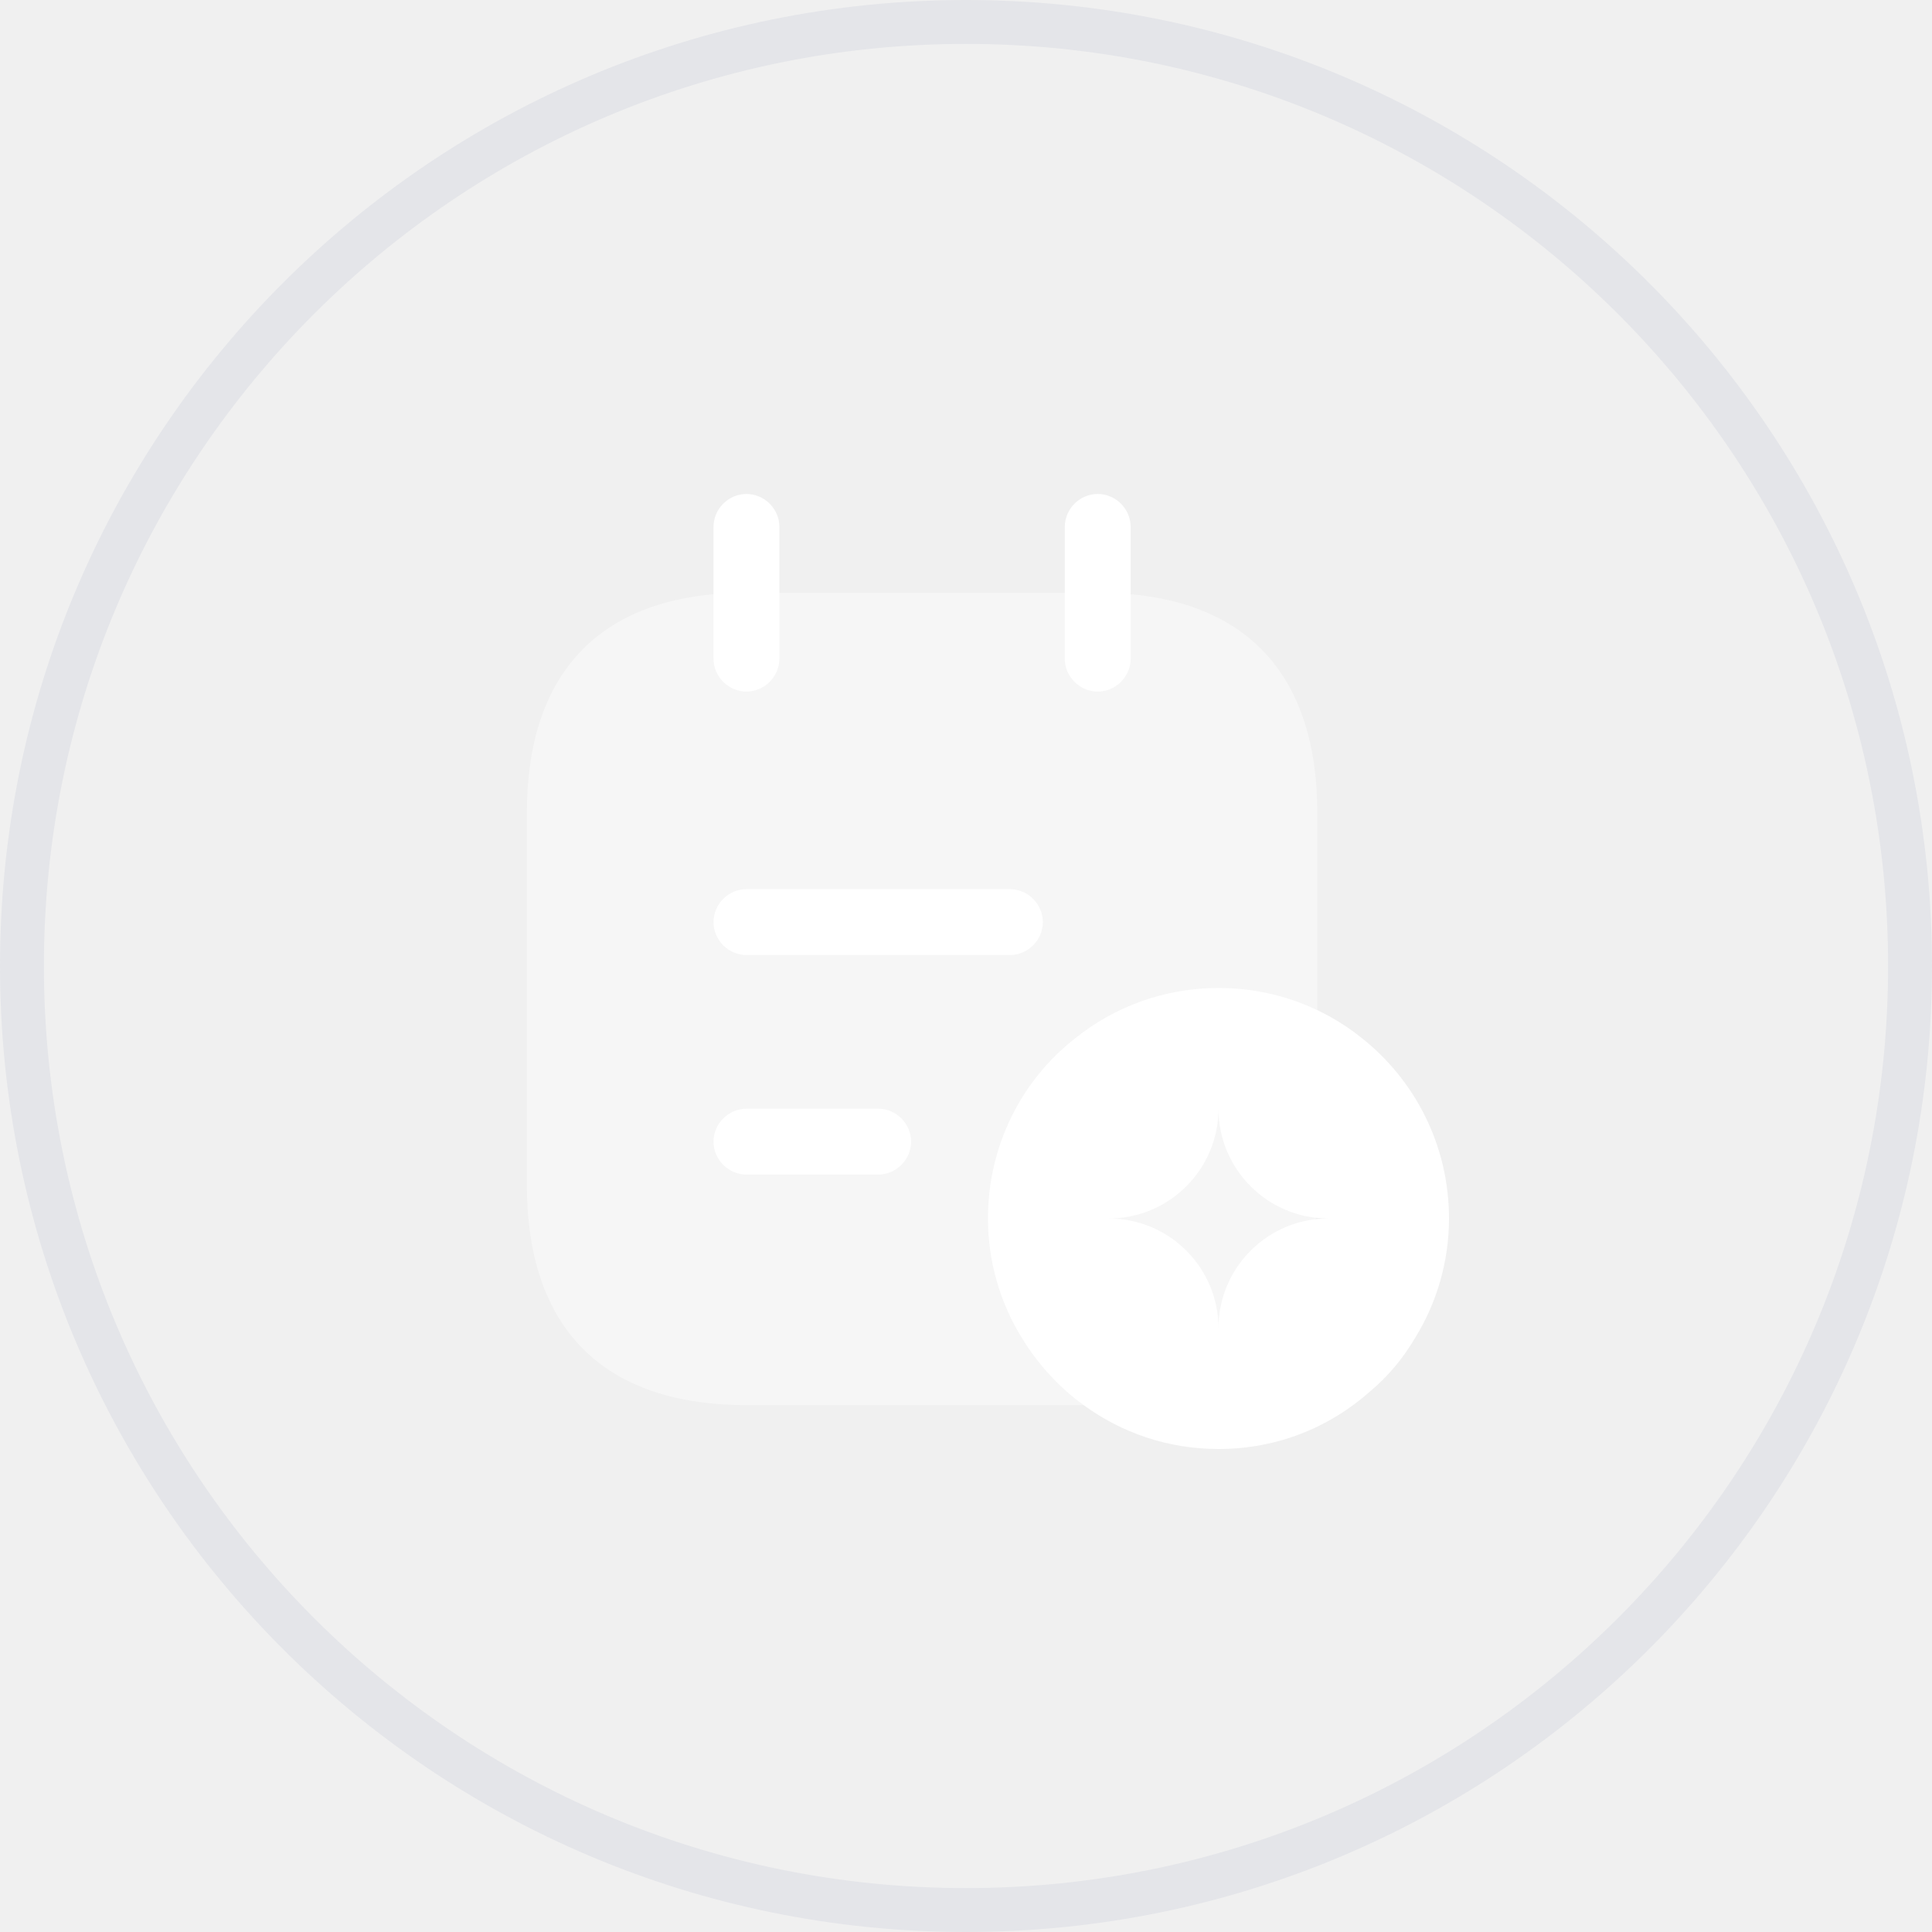
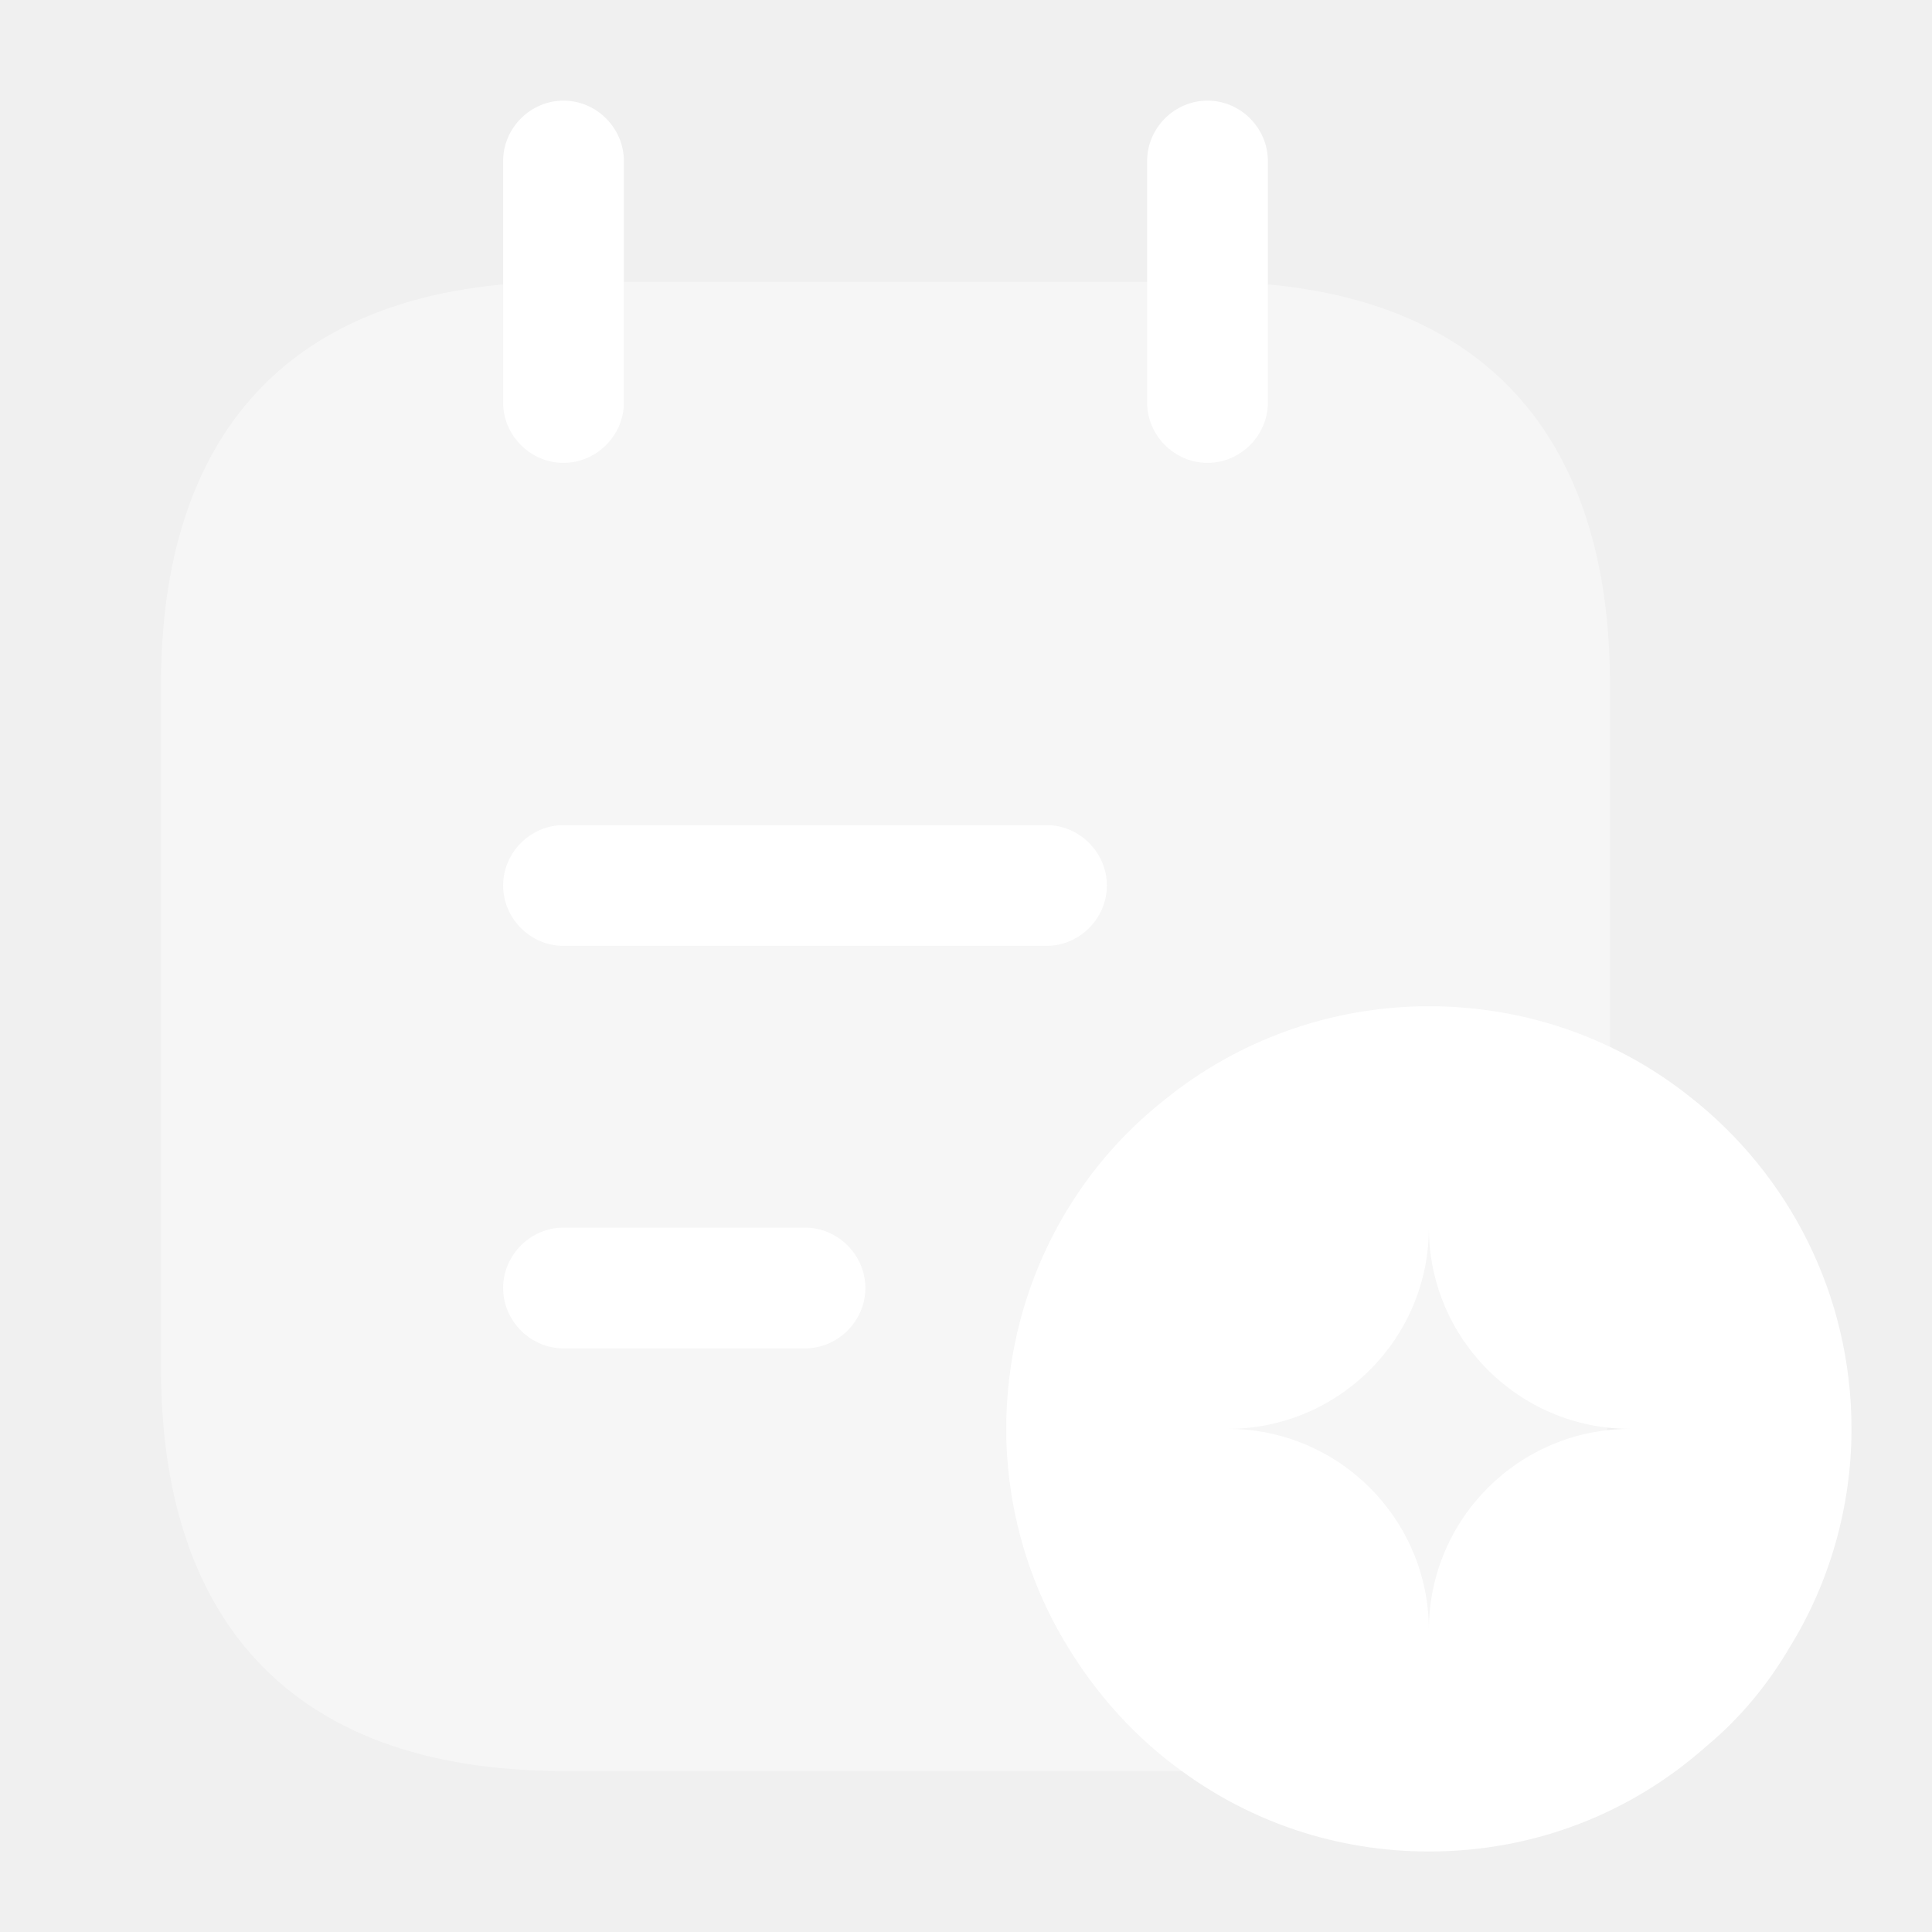
- <svg xmlns="http://www.w3.org/2000/svg" width="44" height="44" viewBox="0 0 44 44" fill="none">
-   <rect x="0.5" y="0.5" width="43" height="43" rx="21.5" stroke="#E4E5E9" />
-   <path d="M17 15.75C16.59 15.75 16.25 15.41 16.25 15V12C16.25 11.59 16.59 11.25 17 11.25C17.41 11.25 17.75 11.59 17.75 12V15C17.75 15.41 17.41 15.75 17 15.75Z" fill="white" />
-   <path d="M25 15.75C24.59 15.75 24.25 15.41 24.25 15V12C24.25 11.59 24.59 11.25 25 11.25C25.41 11.25 25.75 11.59 25.75 12V15C25.75 15.41 25.41 15.75 25 15.75Z" fill="white" />
-   <path opacity="0.4" d="M30 18.5V27C30 30 28.5 32 25 32H17C13.5 32 12 30 12 27V18.5C12 15.5 13.5 13.5 17 13.5H25C28.5 13.5 30 15.5 30 18.5Z" fill="white" />
-   <path d="M23 21.75H17C16.59 21.75 16.25 21.41 16.25 21C16.25 20.59 16.59 20.25 17 20.25H23C23.41 20.25 23.75 20.59 23.75 21C23.75 21.41 23.41 21.75 23 21.75Z" fill="white" />
-   <path d="M20 26.75H17C16.59 26.75 16.25 26.41 16.25 26C16.25 25.59 16.59 25.25 17 25.25H20C20.41 25.25 20.75 25.59 20.75 26C20.75 26.41 20.41 26.75 20 26.75Z" fill="white" />
-   <path d="M31 23.63C30.11 22.92 28.98 22.5 27.75 22.5C26.52 22.5 25.37 22.93 24.47 23.66C23.26 24.61 22.5 26.1 22.5 27.75C22.5 28.73 22.78 29.67 23.26 30.45C23.63 31.06 24.11 31.59 24.68 32C25.54 32.63 26.6 33 27.75 33C29.08 33 30.28 32.51 31.2 31.69C31.61 31.35 31.96 30.93 32.24 30.45C32.72 29.67 33 28.73 33 27.75C33 26.08 32.22 24.59 31 23.63ZM27.75 30.25C27.75 28.87 26.63 27.75 25.25 27.75C26.63 27.75 27.75 26.63 27.75 25.25C27.75 26.63 28.87 27.75 30.25 27.75C28.87 27.75 27.75 28.87 27.75 30.25Z" fill="white" />
+ <svg xmlns="http://www.w3.org/2000/svg" width="24" height="24" viewBox="0 0 24 24" fill="none">
+   <path d="M7 5.75C6.59 5.75 6.25 5.41 6.25 5V2C6.25 1.59 6.59 1.25 7 1.25C7.41 1.25 7.75 1.59 7.75 2V5C7.75 5.41 7.41 5.75 7 5.75Z" fill="white" />
+   <path d="M15 5.75C14.59 5.75 14.25 5.41 14.25 5V2C14.25 1.59 14.59 1.25 15 1.25C15.41 1.25 15.75 1.59 15.75 2V5C15.75 5.41 15.41 5.75 15 5.75Z" fill="white" />
+   <path opacity="0.4" d="M20 8.5V17C20 20 18.5 22 15 22H7C3.5 22 2 20 2 17V8.5C2 5.5 3.5 3.5 7 3.5H15C18.5 3.5 20 5.5 20 8.5Z" fill="white" />
+   <path d="M13 11.75H7C6.59 11.75 6.25 11.41 6.25 11C6.25 10.59 6.59 10.25 7 10.25H13C13.41 10.25 13.75 10.59 13.75 11C13.75 11.41 13.41 11.75 13 11.75Z" fill="white" />
+   <path d="M10 16.75H7C6.59 16.75 6.25 16.41 6.25 16C6.25 15.59 6.59 15.25 7 15.25H10C10.41 15.25 10.75 15.59 10.75 16C10.75 16.41 10.41 16.75 10 16.75Z" fill="white" />
+   <path d="M21 13.63C20.11 12.92 18.98 12.5 17.75 12.5C16.52 12.5 15.37 12.93 14.47 13.66C13.26 14.61 12.5 16.1 12.5 17.75C12.5 18.73 12.78 19.67 13.26 20.45C13.63 21.06 14.11 21.59 14.68 22C15.54 22.63 16.6 23 17.75 23C19.08 23 20.28 22.51 21.2 21.69C21.61 21.35 21.96 20.93 22.24 20.45C22.72 19.67 23 18.73 23 17.75C23 16.08 22.22 14.59 21 13.63ZM17.75 20.25C17.75 18.87 16.63 17.75 15.25 17.75C16.63 17.75 17.75 16.63 17.75 15.25C17.75 16.63 18.87 17.75 20.25 17.75C18.87 17.75 17.75 18.87 17.75 20.25Z" fill="white" />
</svg>
